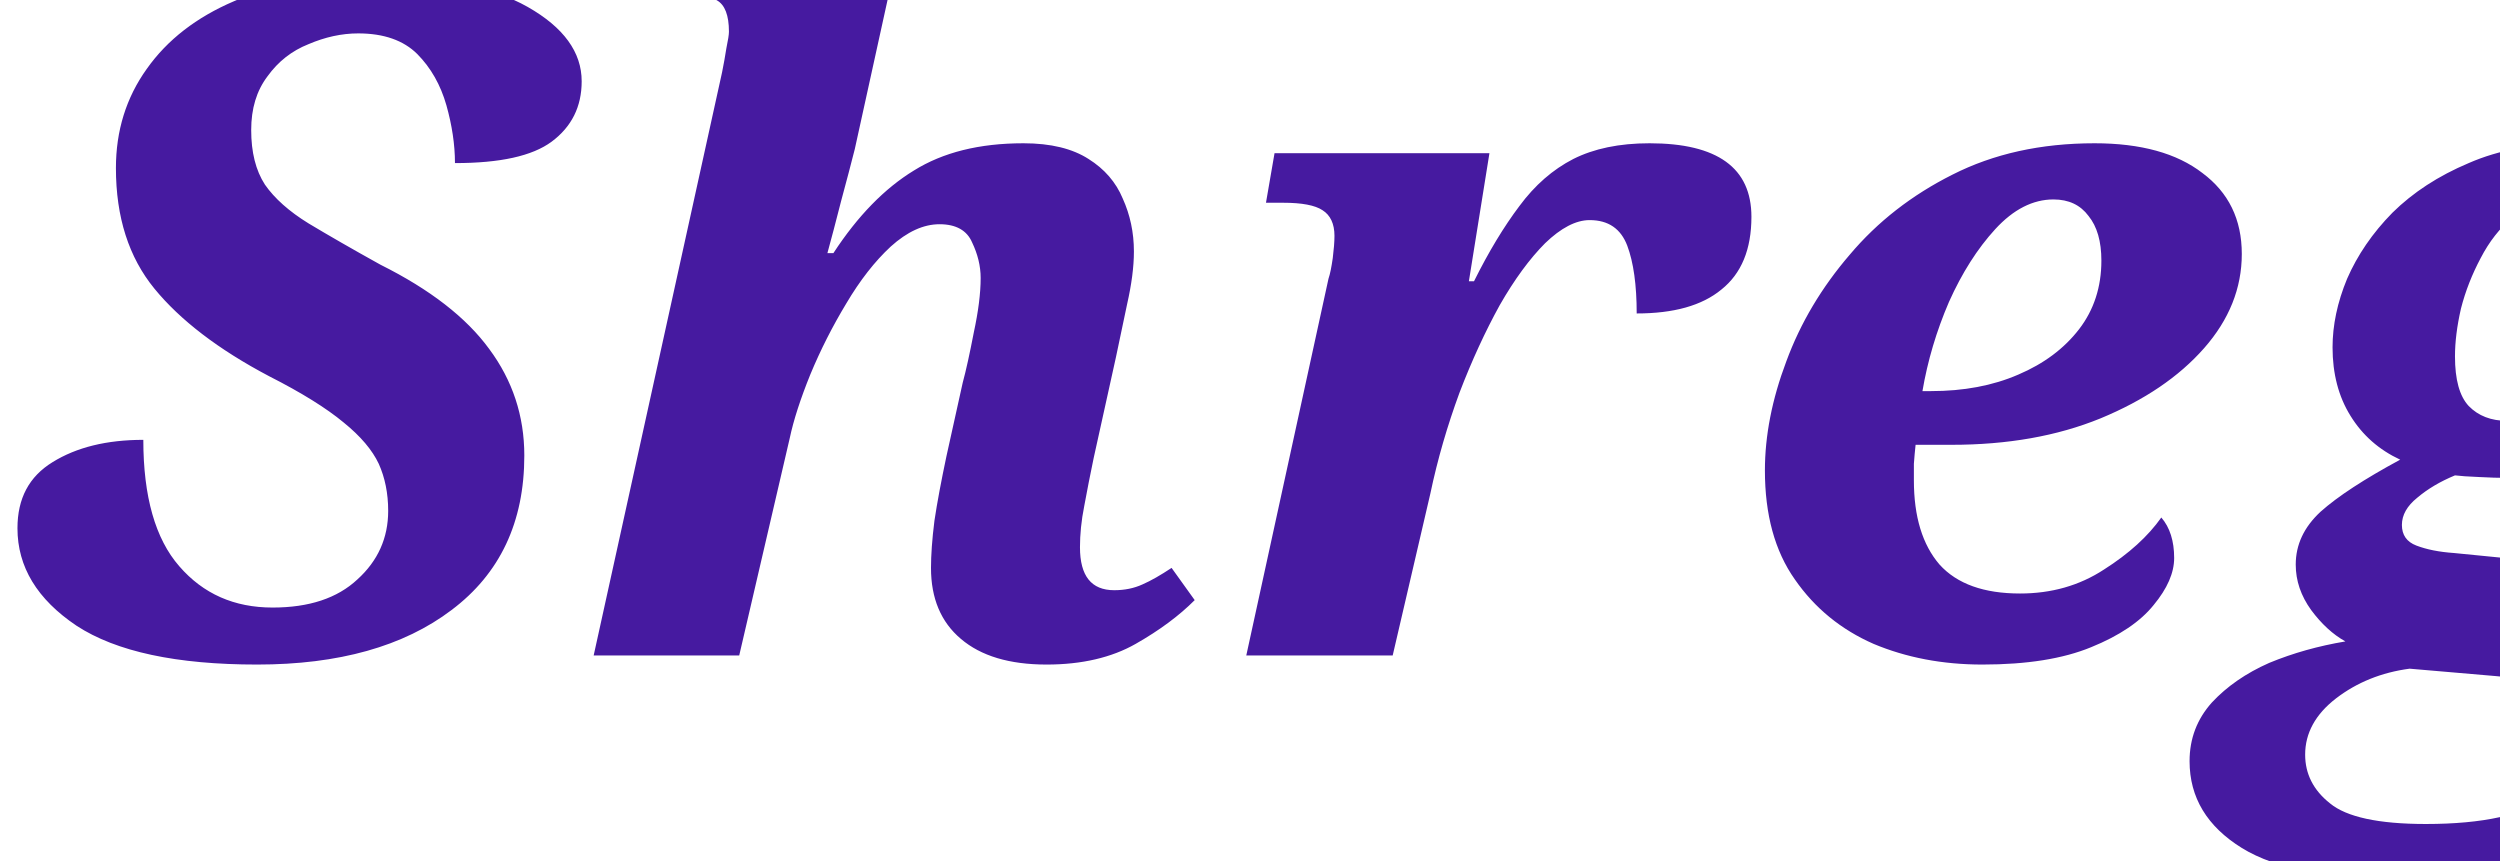
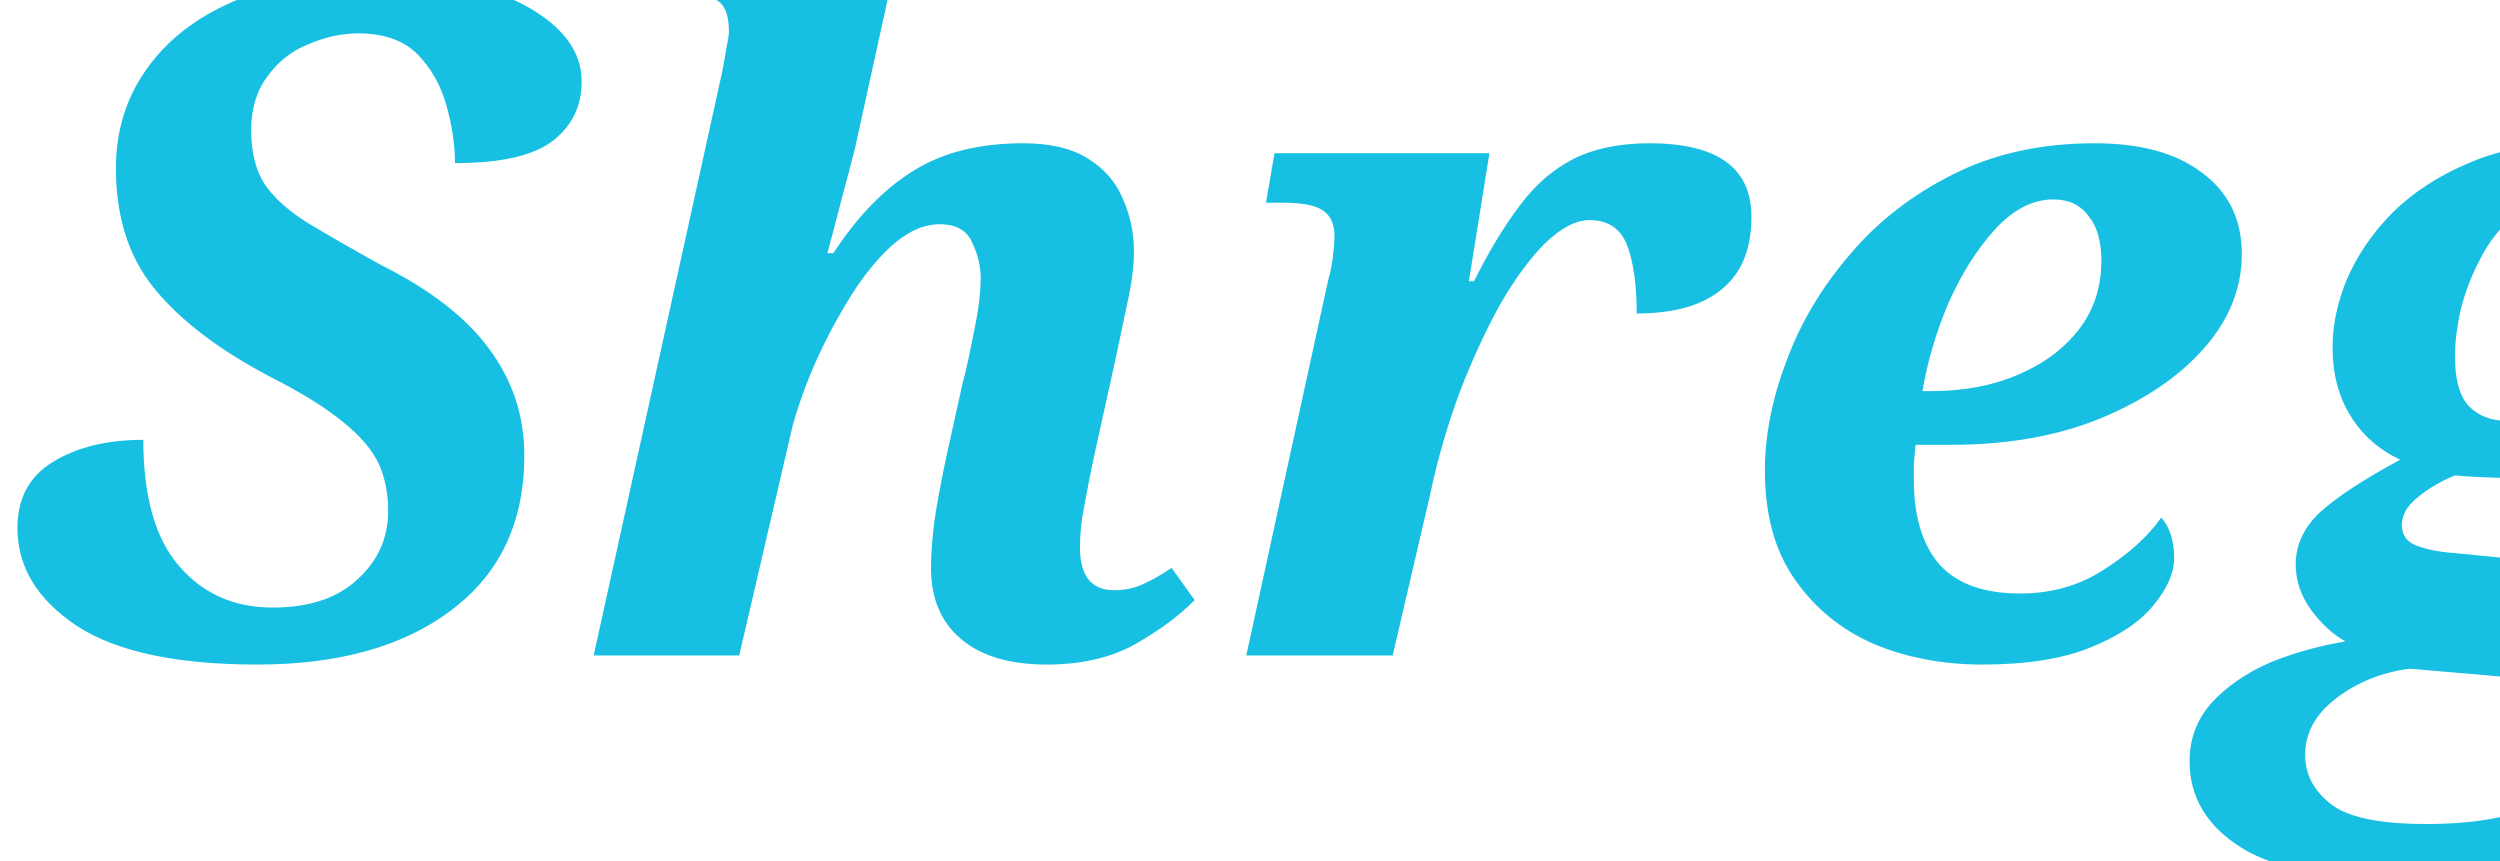
<svg xmlns="http://www.w3.org/2000/svg" width="46.447mm" height="15.979mm" viewBox="0 0 46.447 15.979" version="1.1" id="svg1">
  <defs id="defs1" />
  <g id="layer1" transform="translate(-118.0687,-48.22562)">
-     <text xml:space="preserve" style="font-style:italic;font-variant:normal;font-weight:bold;font-stretch:normal;font-size:17.73px;font-family:Cambria;-inkscape-font-specification:'Cambria, Bold Italic';font-variant-ligatures:normal;font-variant-caps:normal;font-variant-numeric:normal;font-variant-east-asian:normal;text-align:start;writing-mode:lr-tb;direction:ltr;text-anchor:start;fill:#461aa0;fill-opacity:1;fill-rule:evenodd;stroke:none;stroke-width:0.722;stroke-dasharray:none;stroke-opacity:1;paint-order:fill markers stroke" x="116.047" y="61.492" id="text96-5" transform="scale(1.018025,0.9822938)">
-       <tspan id="tspan96-9" style="font-style:italic;font-variant:normal;font-weight:bold;font-stretch:normal;font-size:17.73px;font-family:Cambria;-inkscape-font-specification:'Cambria, Bold Italic';font-variant-ligatures:normal;font-variant-caps:normal;font-variant-numeric:normal;font-variant-east-asian:normal;fill:#461aa0;fill-opacity:1;stroke:none;stroke-width:0.722;stroke-opacity:1" x="116.047" y="61.492">Shreg</tspan>
+     <text xml:space="preserve" style="font-style:italic;font-variant:normal;font-weight:bold;font-stretch:normal;font-size:17.73px;font-family:Cambria;-inkscape-font-specification:'Cambria, Bold Italic';font-variant-ligatures:normal;font-variant-caps:normal;font-variant-numeric:normal;font-variant-east-asian:normal;text-align:start;writing-mode:lr-tb;direction:ltr;text-anchor:start;fill:#17c0e2;fill-opacity:1;fill-rule:evenodd;stroke:none;stroke-width:0.722;stroke-dasharray:none;stroke-opacity:1;paint-order:fill markers stroke" x="116.047" y="61.492" id="text96-5" transform="scale(1.018025,0.9822938)">
+       <tspan id="tspan96-9" style="font-style:italic;font-variant:normal;font-weight:bold;font-stretch:normal;font-size:17.73px;font-family:Cambria;-inkscape-font-specification:'Cambria, Bold Italic';font-variant-ligatures:normal;font-variant-caps:normal;font-variant-numeric:normal;font-variant-east-asian:normal;fill:#17c0e2;fill-opacity:1;stroke:none;stroke-width:0.722;stroke-opacity:1" x="116.047" y="61.492">Shreg</tspan>
    </text>
  </g>
</svg>
